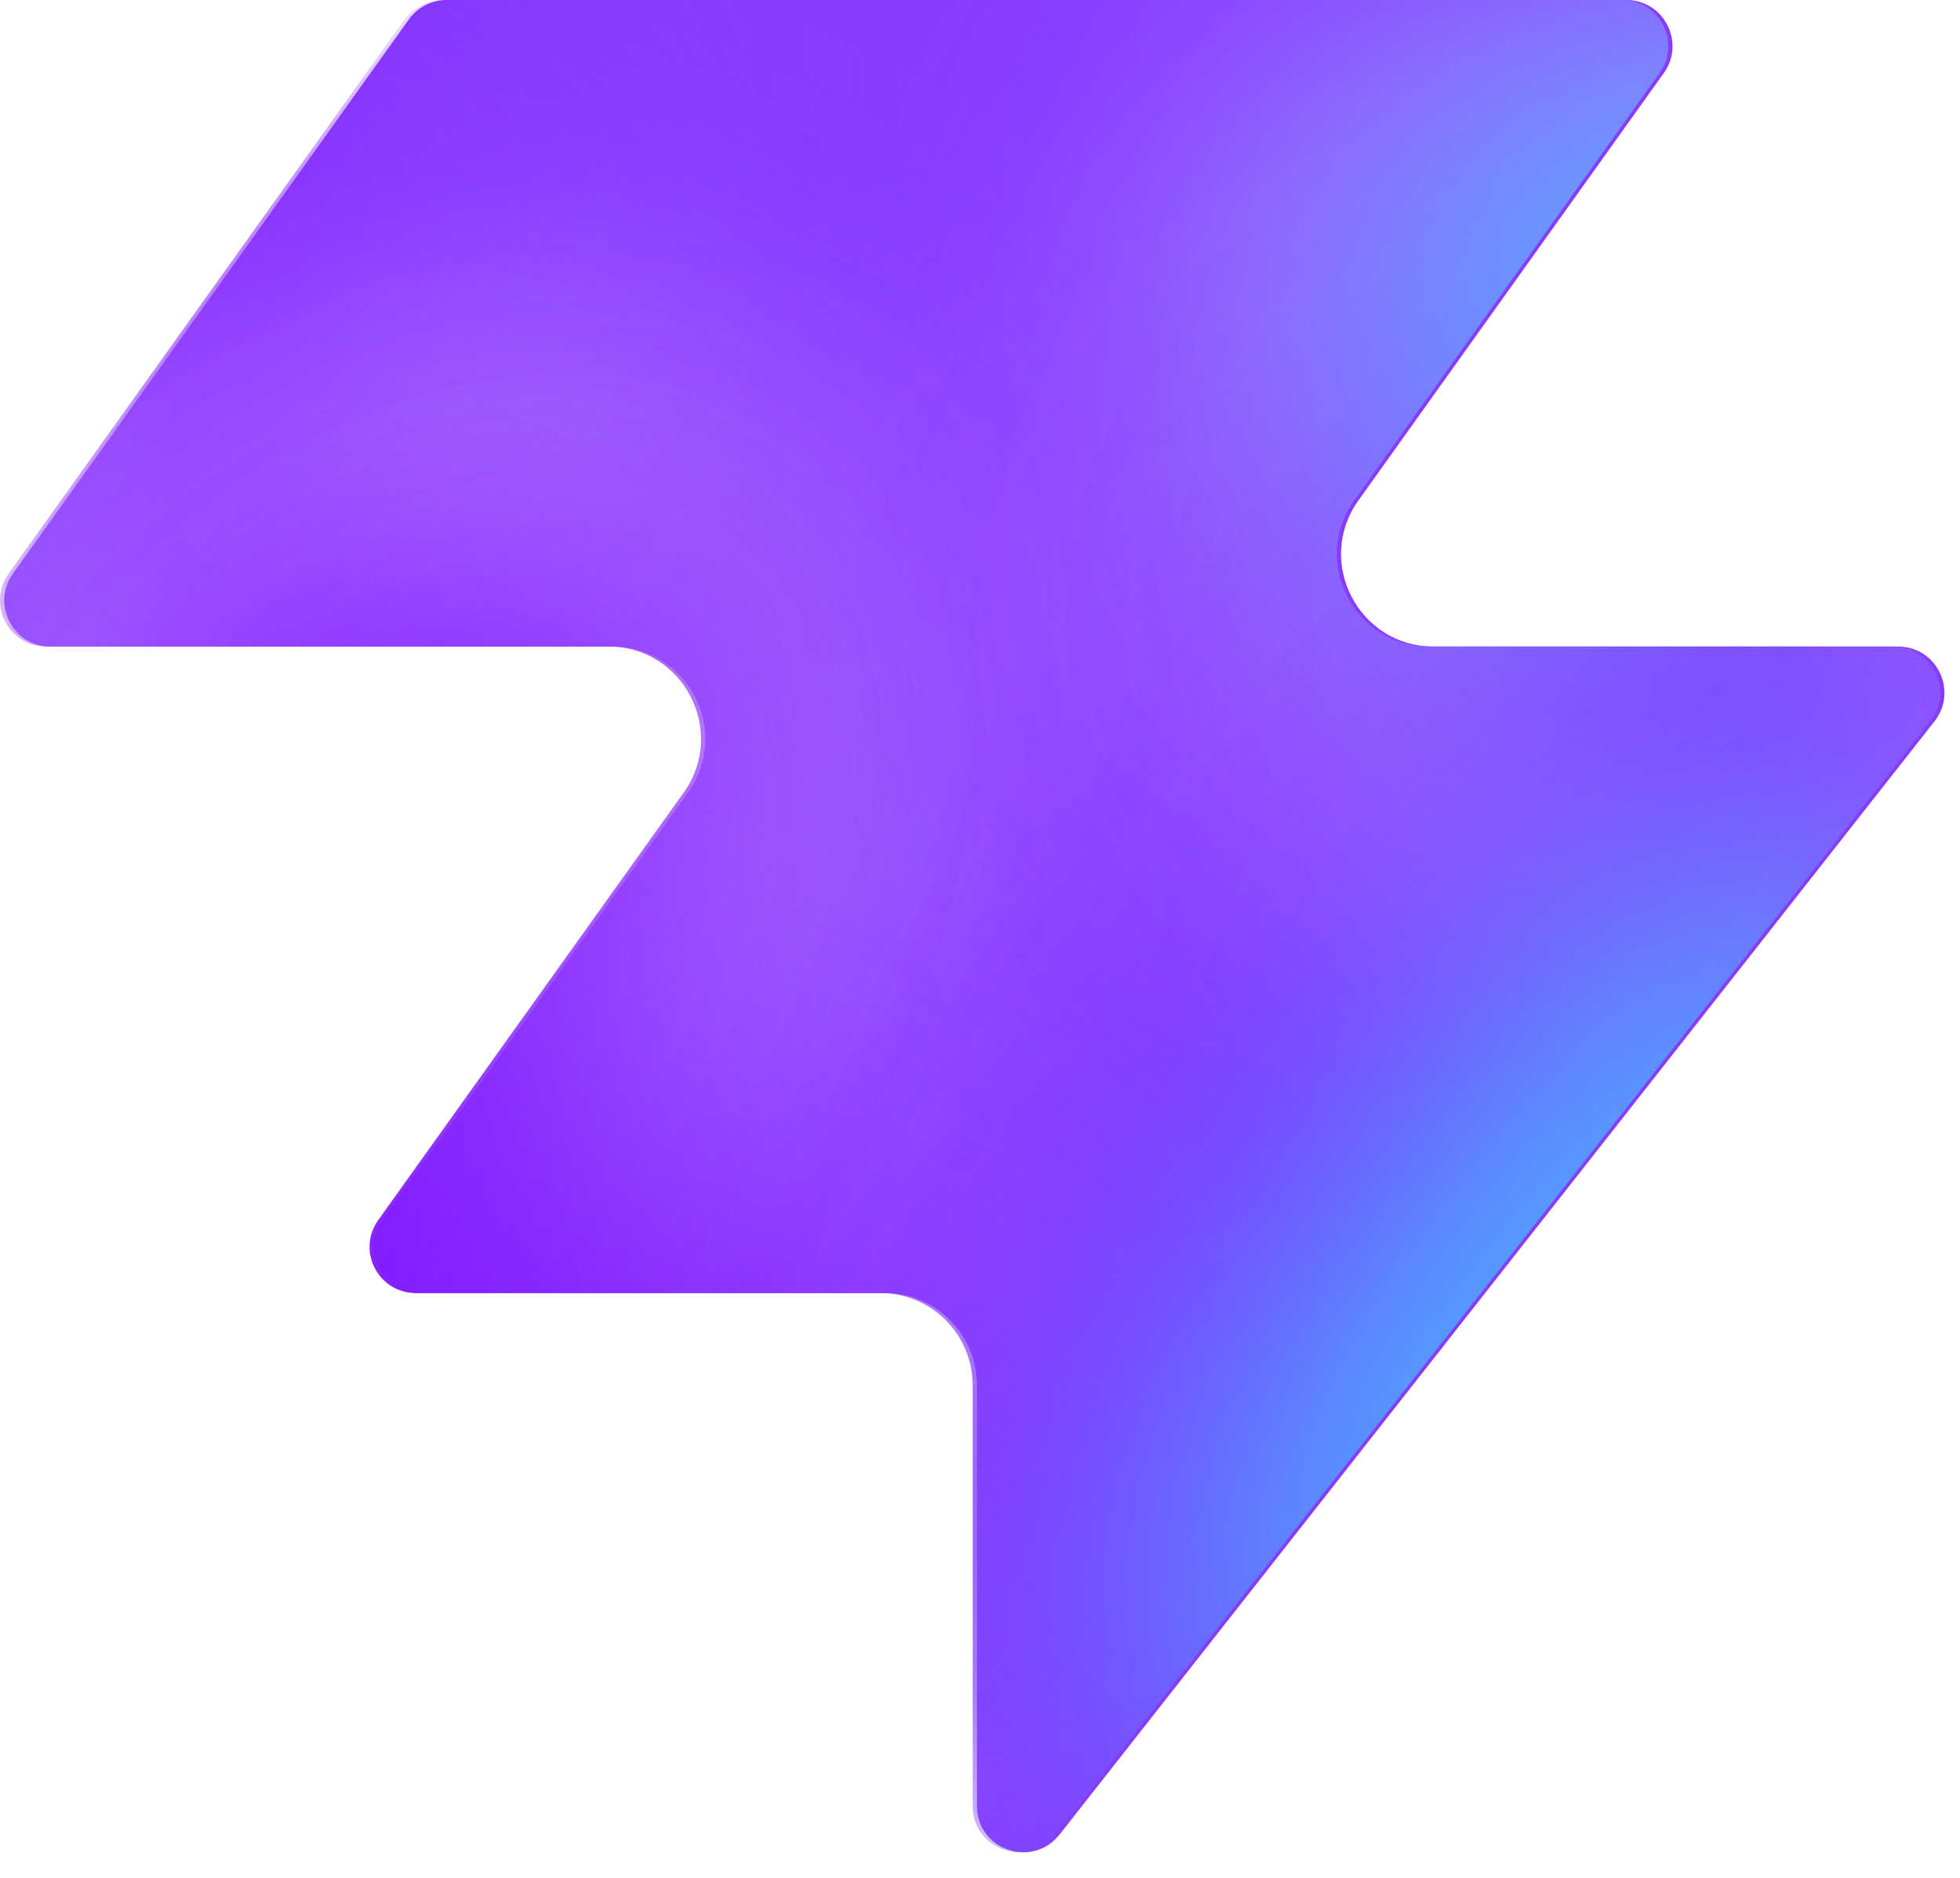
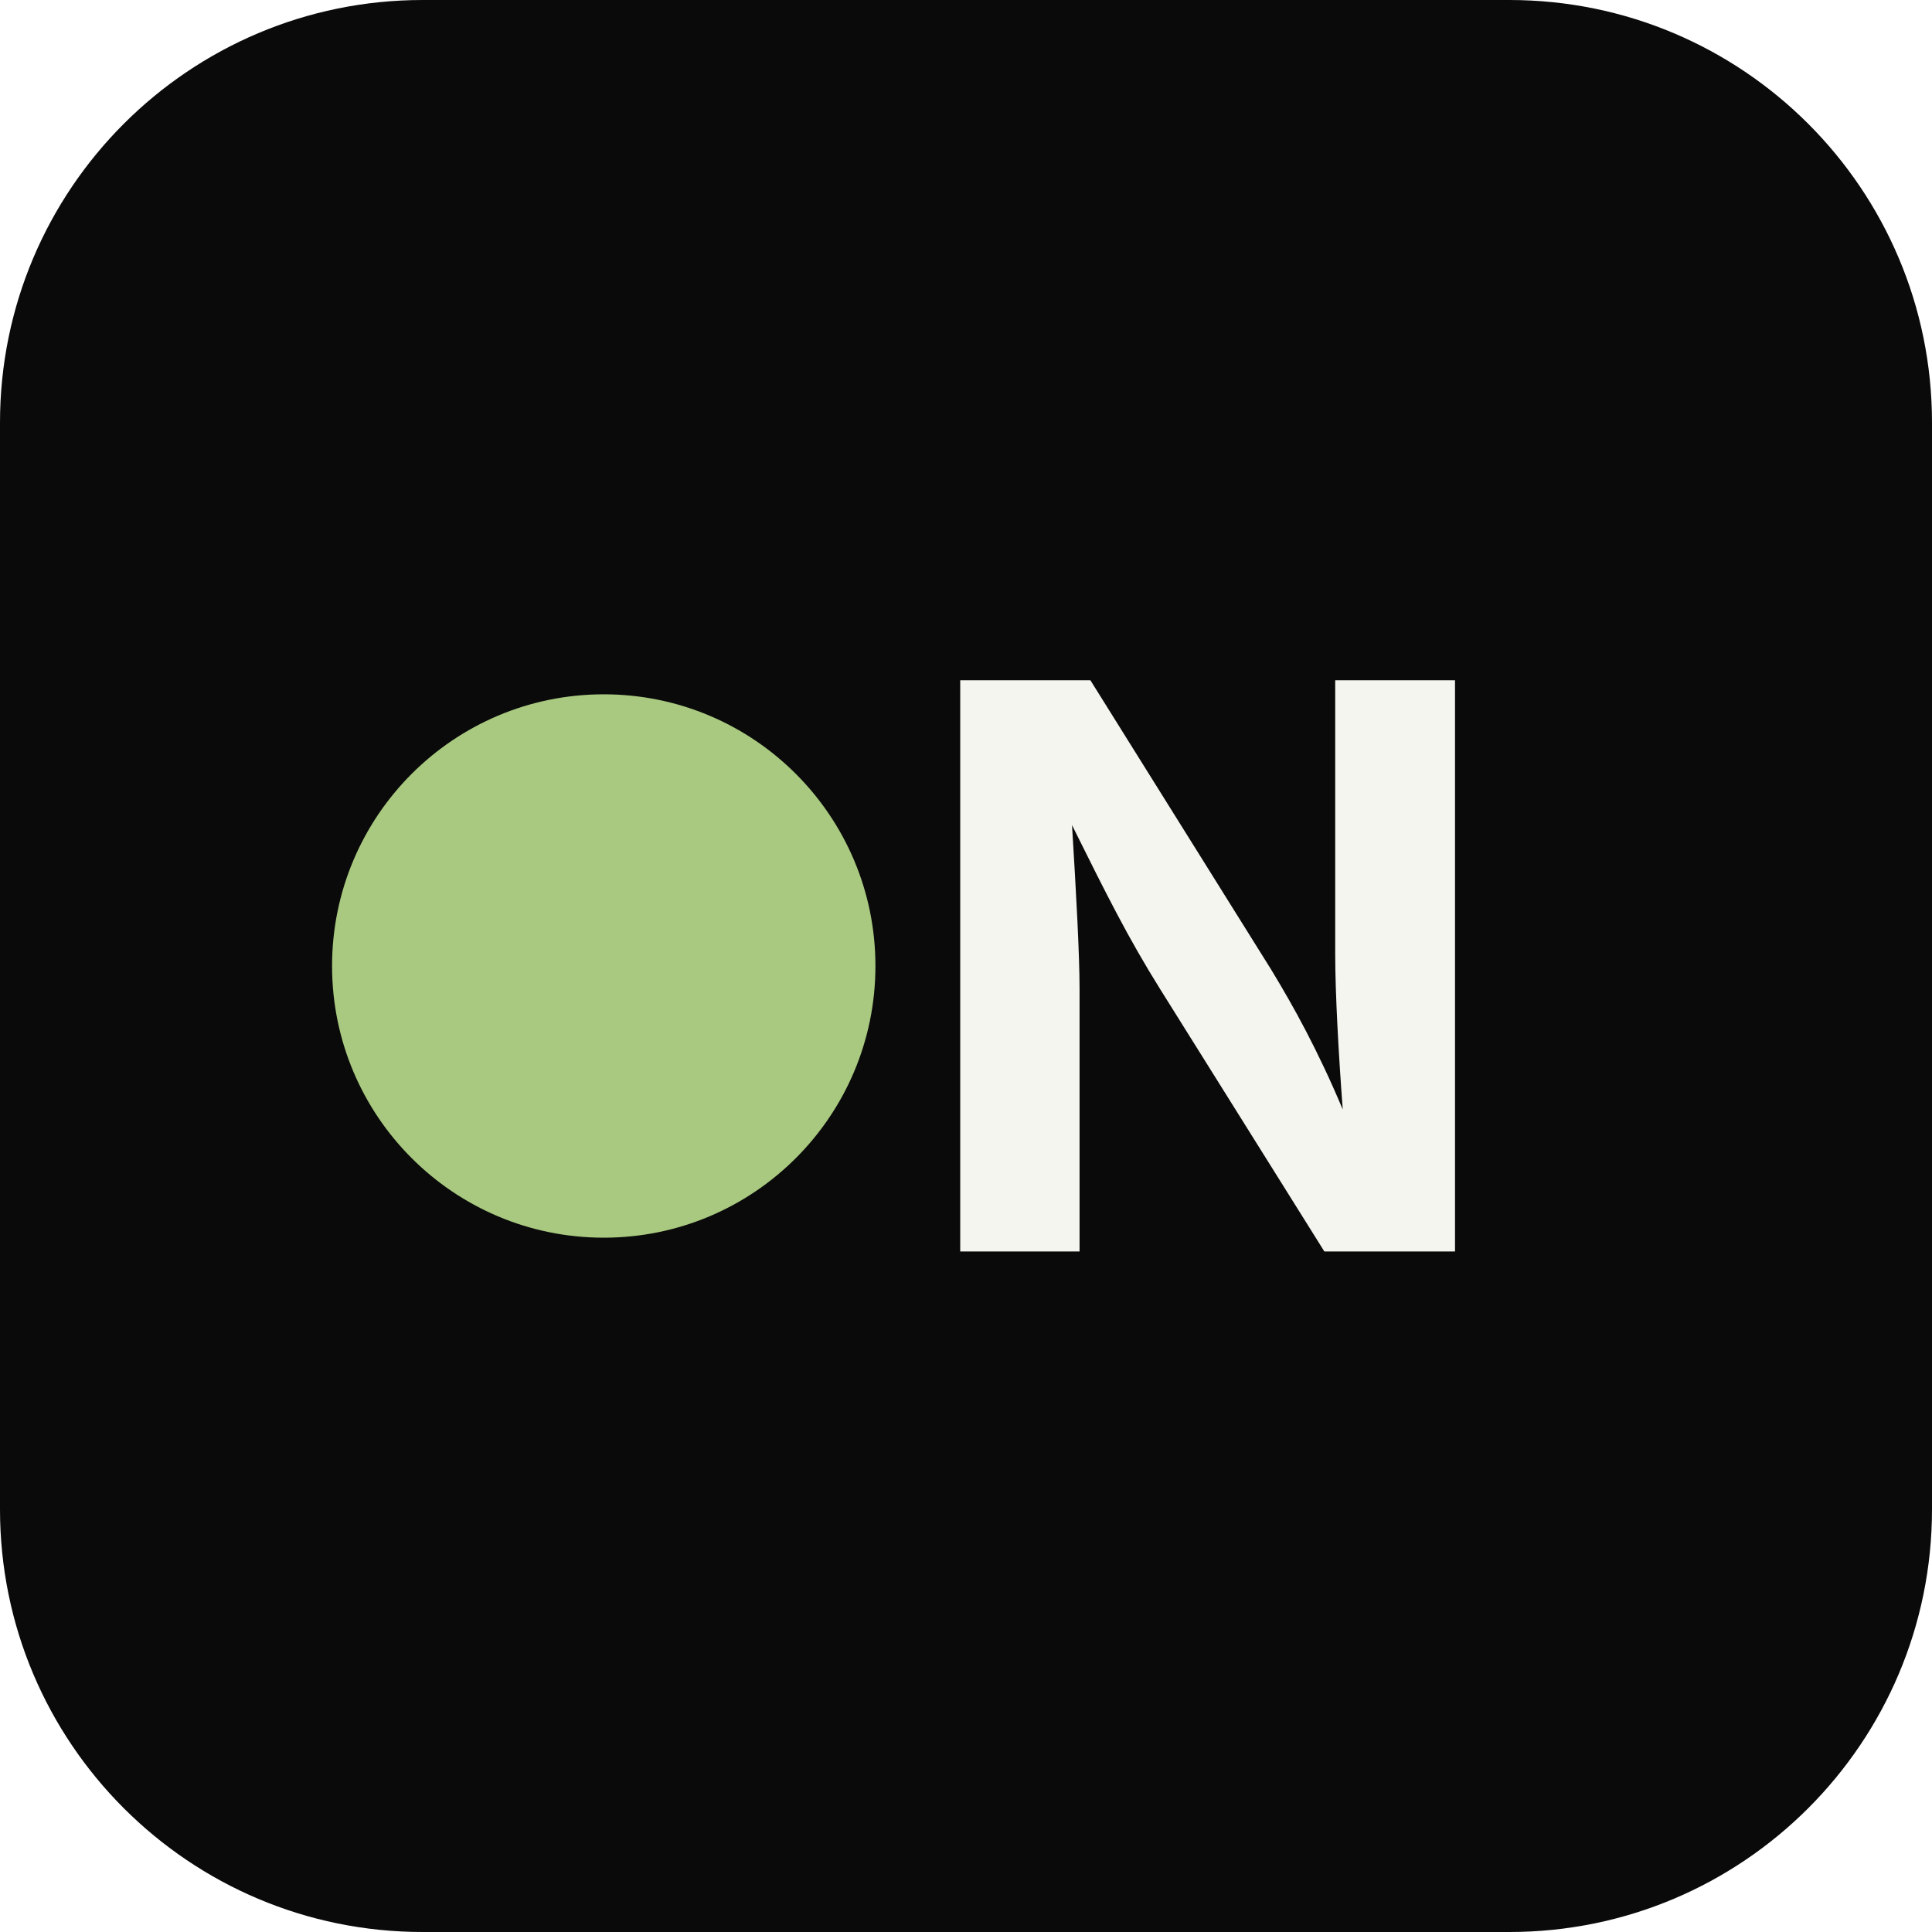
- <svg xmlns="http://www.w3.org/2000/svg" width="48" height="46" fill="none" viewBox="0 0 48 46">
-   <path fill="#863bff" d="M25.946 44.938c-.664.845-2.021.375-2.021-.698V33.937a2.26 2.26 0 0 0-2.262-2.262H10.287c-.92 0-1.456-1.04-.92-1.788l7.48-10.471c1.07-1.497 0-3.578-1.842-3.578H1.237c-.92 0-1.456-1.04-.92-1.788L10.013.474c.214-.297.556-.474.92-.474h28.894c.92 0 1.456 1.04.92 1.788l-7.48 10.471c-1.07 1.498 0 3.579 1.842 3.579h11.377c.943 0 1.473 1.088.89 1.83L25.947 44.94z" style="fill:#863bff;fill:color(display-p3 .525 .23 1);fill-opacity:1" />
-   <mask id="a" width="48" height="46" x="0" y="0" maskUnits="userSpaceOnUse" style="mask-type:alpha">
-     <path fill="#000" d="M25.842 44.938c-.664.844-2.021.375-2.021-.698V33.937a2.26 2.26 0 0 0-2.262-2.262H10.183c-.92 0-1.456-1.04-.92-1.788l7.48-10.471c1.07-1.498 0-3.579-1.842-3.579H1.133c-.92 0-1.456-1.04-.92-1.787L9.91.473c.214-.297.556-.474.92-.474h28.894c.92 0 1.456 1.04.92 1.788l-7.48 10.471c-1.07 1.498 0 3.578 1.842 3.578h11.377c.943 0 1.473 1.088.89 1.832L25.843 44.94z" style="fill:#000;fill-opacity:1" />
-   </mask>
-   <g mask="url(#a)">
-     <g filter="url(#b)">
-       <ellipse cx="5.508" cy="14.704" fill="#ede6ff" rx="5.508" ry="14.704" style="fill:#ede6ff;fill:color(display-p3 .927 .903 1);fill-opacity:1" transform="matrix(.00324 1 1 -.00324 -4.47 31.516)" />
-     </g>
-     <g filter="url(#c)">
-       <ellipse cx="10.399" cy="29.851" fill="#ede6ff" rx="10.399" ry="29.851" style="fill:#ede6ff;fill:color(display-p3 .927 .903 1);fill-opacity:1" transform="matrix(.00324 1 1 -.00324 -39.328 7.883)" />
-     </g>
-     <g filter="url(#d)">
-       <ellipse cx="5.508" cy="30.487" fill="#7e14ff" rx="5.508" ry="30.487" style="fill:#7e14ff;fill:color(display-p3 .492 .077 1);fill-opacity:1" transform="rotate(89.814 -25.913 -14.639)scale(1 -1)" />
-     </g>
-     <g filter="url(#e)">
-       <ellipse cx="5.508" cy="30.599" fill="#7e14ff" rx="5.508" ry="30.599" style="fill:#7e14ff;fill:color(display-p3 .492 .077 1);fill-opacity:1" transform="rotate(89.814 -32.644 -3.334)scale(1 -1)" />
-     </g>
-     <g filter="url(#f)">
-       <ellipse cx="5.508" cy="30.599" fill="#7e14ff" rx="5.508" ry="30.599" style="fill:#7e14ff;fill:color(display-p3 .492 .077 1);fill-opacity:1" transform="matrix(.00324 1 1 -.00324 -34.34 30.47)" />
-     </g>
-     <g filter="url(#g)">
-       <ellipse cx="14.072" cy="22.078" fill="#ede6ff" rx="14.072" ry="22.078" style="fill:#ede6ff;fill:color(display-p3 .927 .903 1);fill-opacity:1" transform="rotate(93.35 24.506 48.493)scale(-1 1)" />
-     </g>
-     <g filter="url(#h)">
-       <ellipse cx="3.47" cy="21.501" fill="#7e14ff" rx="3.47" ry="21.501" style="fill:#7e14ff;fill:color(display-p3 .492 .077 1);fill-opacity:1" transform="rotate(89.009 28.708 47.59)scale(-1 1)" />
-     </g>
-     <g filter="url(#i)">
-       <ellipse cx="3.47" cy="21.501" fill="#7e14ff" rx="3.47" ry="21.501" style="fill:#7e14ff;fill:color(display-p3 .492 .077 1);fill-opacity:1" transform="rotate(89.009 28.708 47.59)scale(-1 1)" />
-     </g>
-     <g filter="url(#j)">
-       <ellipse cx=".387" cy="8.972" fill="#7e14ff" rx="4.407" ry="29.108" style="fill:#7e14ff;fill:color(display-p3 .492 .077 1);fill-opacity:1" transform="rotate(39.51 .387 8.972)" />
-     </g>
-     <g filter="url(#k)">
-       <ellipse cx="47.523" cy="-6.092" fill="#7e14ff" rx="4.407" ry="29.108" style="fill:#7e14ff;fill:color(display-p3 .492 .077 1);fill-opacity:1" transform="rotate(37.892 47.523 -6.092)" />
-     </g>
-     <g filter="url(#l)">
-       <ellipse cx="41.412" cy="6.333" fill="#47bfff" rx="5.971" ry="9.665" style="fill:#47bfff;fill:color(display-p3 .28 .748 1);fill-opacity:1" transform="rotate(37.892 41.412 6.333)" />
-     </g>
-     <g filter="url(#m)">
-       <ellipse cx="-1.879" cy="38.332" fill="#7e14ff" rx="4.407" ry="29.108" style="fill:#7e14ff;fill:color(display-p3 .492 .077 1);fill-opacity:1" transform="rotate(37.892 -1.88 38.332)" />
-     </g>
-     <g filter="url(#n)">
-       <ellipse cx="-1.879" cy="38.332" fill="#7e14ff" rx="4.407" ry="29.108" style="fill:#7e14ff;fill:color(display-p3 .492 .077 1);fill-opacity:1" transform="rotate(37.892 -1.88 38.332)" />
-     </g>
-     <g filter="url(#o)">
-       <ellipse cx="35.651" cy="29.907" fill="#7e14ff" rx="4.407" ry="29.108" style="fill:#7e14ff;fill:color(display-p3 .492 .077 1);fill-opacity:1" transform="rotate(37.892 35.651 29.907)" />
-     </g>
-     <g filter="url(#p)">
-       <ellipse cx="38.418" cy="32.4" fill="#47bfff" rx="5.971" ry="15.297" style="fill:#47bfff;fill:color(display-p3 .28 .748 1);fill-opacity:1" transform="rotate(37.892 38.418 32.4)" />
-     </g>
-   </g>
-   <defs>
-     <filter id="b" width="60.045" height="41.654" x="-19.77" y="16.149" color-interpolation-filters="sRGB" filterUnits="userSpaceOnUse">
-       <feFlood flood-opacity="0" result="BackgroundImageFix" />
-       <feBlend in="SourceGraphic" in2="BackgroundImageFix" result="shape" />
-       <feGaussianBlur result="effect1_foregroundBlur_2002_17158" stdDeviation="7.659" />
-     </filter>
-     <filter id="c" width="90.34" height="51.437" x="-54.613" y="-7.533" color-interpolation-filters="sRGB" filterUnits="userSpaceOnUse">
-       <feFlood flood-opacity="0" result="BackgroundImageFix" />
-       <feBlend in="SourceGraphic" in2="BackgroundImageFix" result="shape" />
-       <feGaussianBlur result="effect1_foregroundBlur_2002_17158" stdDeviation="7.659" />
-     </filter>
-     <filter id="d" width="79.355" height="29.4" x="-49.64" y="2.03" color-interpolation-filters="sRGB" filterUnits="userSpaceOnUse">
-       <feFlood flood-opacity="0" result="BackgroundImageFix" />
-       <feBlend in="SourceGraphic" in2="BackgroundImageFix" result="shape" />
-       <feGaussianBlur result="effect1_foregroundBlur_2002_17158" stdDeviation="4.596" />
-     </filter>
-     <filter id="e" width="79.579" height="29.4" x="-45.045" y="20.029" color-interpolation-filters="sRGB" filterUnits="userSpaceOnUse">
-       <feFlood flood-opacity="0" result="BackgroundImageFix" />
-       <feBlend in="SourceGraphic" in2="BackgroundImageFix" result="shape" />
-       <feGaussianBlur result="effect1_foregroundBlur_2002_17158" stdDeviation="4.596" />
-     </filter>
-     <filter id="f" width="79.579" height="29.4" x="-43.513" y="21.178" color-interpolation-filters="sRGB" filterUnits="userSpaceOnUse">
-       <feFlood flood-opacity="0" result="BackgroundImageFix" />
-       <feBlend in="SourceGraphic" in2="BackgroundImageFix" result="shape" />
-       <feGaussianBlur result="effect1_foregroundBlur_2002_17158" stdDeviation="4.596" />
-     </filter>
-     <filter id="g" width="74.749" height="58.852" x="15.756" y="-17.901" color-interpolation-filters="sRGB" filterUnits="userSpaceOnUse">
-       <feFlood flood-opacity="0" result="BackgroundImageFix" />
-       <feBlend in="SourceGraphic" in2="BackgroundImageFix" result="shape" />
-       <feGaussianBlur result="effect1_foregroundBlur_2002_17158" stdDeviation="7.659" />
-     </filter>
-     <filter id="h" width="61.377" height="25.362" x="23.548" y="2.284" color-interpolation-filters="sRGB" filterUnits="userSpaceOnUse">
-       <feFlood flood-opacity="0" result="BackgroundImageFix" />
-       <feBlend in="SourceGraphic" in2="BackgroundImageFix" result="shape" />
-       <feGaussianBlur result="effect1_foregroundBlur_2002_17158" stdDeviation="4.596" />
-     </filter>
-     <filter id="i" width="61.377" height="25.362" x="23.548" y="2.284" color-interpolation-filters="sRGB" filterUnits="userSpaceOnUse">
-       <feFlood flood-opacity="0" result="BackgroundImageFix" />
-       <feBlend in="SourceGraphic" in2="BackgroundImageFix" result="shape" />
-       <feGaussianBlur result="effect1_foregroundBlur_2002_17158" stdDeviation="4.596" />
-     </filter>
-     <filter id="j" width="56.045" height="63.649" x="-27.636" y="-22.853" color-interpolation-filters="sRGB" filterUnits="userSpaceOnUse">
-       <feFlood flood-opacity="0" result="BackgroundImageFix" />
-       <feBlend in="SourceGraphic" in2="BackgroundImageFix" result="shape" />
-       <feGaussianBlur result="effect1_foregroundBlur_2002_17158" stdDeviation="4.596" />
-     </filter>
-     <filter id="k" width="54.814" height="64.646" x="20.116" y="-38.415" color-interpolation-filters="sRGB" filterUnits="userSpaceOnUse">
-       <feFlood flood-opacity="0" result="BackgroundImageFix" />
-       <feBlend in="SourceGraphic" in2="BackgroundImageFix" result="shape" />
-       <feGaussianBlur result="effect1_foregroundBlur_2002_17158" stdDeviation="4.596" />
-     </filter>
-     <filter id="l" width="33.541" height="35.313" x="24.641" y="-11.323" color-interpolation-filters="sRGB" filterUnits="userSpaceOnUse">
-       <feFlood flood-opacity="0" result="BackgroundImageFix" />
-       <feBlend in="SourceGraphic" in2="BackgroundImageFix" result="shape" />
-       <feGaussianBlur result="effect1_foregroundBlur_2002_17158" stdDeviation="4.596" />
-     </filter>
-     <filter id="m" width="54.814" height="64.646" x="-29.286" y="6.009" color-interpolation-filters="sRGB" filterUnits="userSpaceOnUse">
-       <feFlood flood-opacity="0" result="BackgroundImageFix" />
-       <feBlend in="SourceGraphic" in2="BackgroundImageFix" result="shape" />
-       <feGaussianBlur result="effect1_foregroundBlur_2002_17158" stdDeviation="4.596" />
-     </filter>
-     <filter id="n" width="54.814" height="64.646" x="-29.286" y="6.009" color-interpolation-filters="sRGB" filterUnits="userSpaceOnUse">
-       <feFlood flood-opacity="0" result="BackgroundImageFix" />
-       <feBlend in="SourceGraphic" in2="BackgroundImageFix" result="shape" />
-       <feGaussianBlur result="effect1_foregroundBlur_2002_17158" stdDeviation="4.596" />
-     </filter>
-     <filter id="o" width="54.814" height="64.646" x="8.244" y="-2.416" color-interpolation-filters="sRGB" filterUnits="userSpaceOnUse">
-       <feFlood flood-opacity="0" result="BackgroundImageFix" />
-       <feBlend in="SourceGraphic" in2="BackgroundImageFix" result="shape" />
-       <feGaussianBlur result="effect1_foregroundBlur_2002_17158" stdDeviation="4.596" />
-     </filter>
-     <filter id="p" width="39.409" height="43.623" x="18.713" y="10.588" color-interpolation-filters="sRGB" filterUnits="userSpaceOnUse">
-       <feFlood flood-opacity="0" result="BackgroundImageFix" />
-       <feBlend in="SourceGraphic" in2="BackgroundImageFix" result="shape" />
-       <feGaussianBlur result="effect1_foregroundBlur_2002_17158" stdDeviation="4.596" />
-     </filter>
-   </defs>
+ <svg xmlns="http://www.w3.org/2000/svg" viewBox="0 0 64 64" width="64" height="64">
+   <rect width="64" height="64" rx="14" fill="#0a0a0a" />
+   <circle cx="20" cy="32" r="9" fill="#a8c97f" />
+   <text x="40" y="32" fill="#f5f5f0" font-family="Space Grotesk, Inter, Arial, sans-serif" font-weight="700" font-size="26" letter-spacing="-1" dominant-baseline="central" text-anchor="middle">N</text>
</svg>
